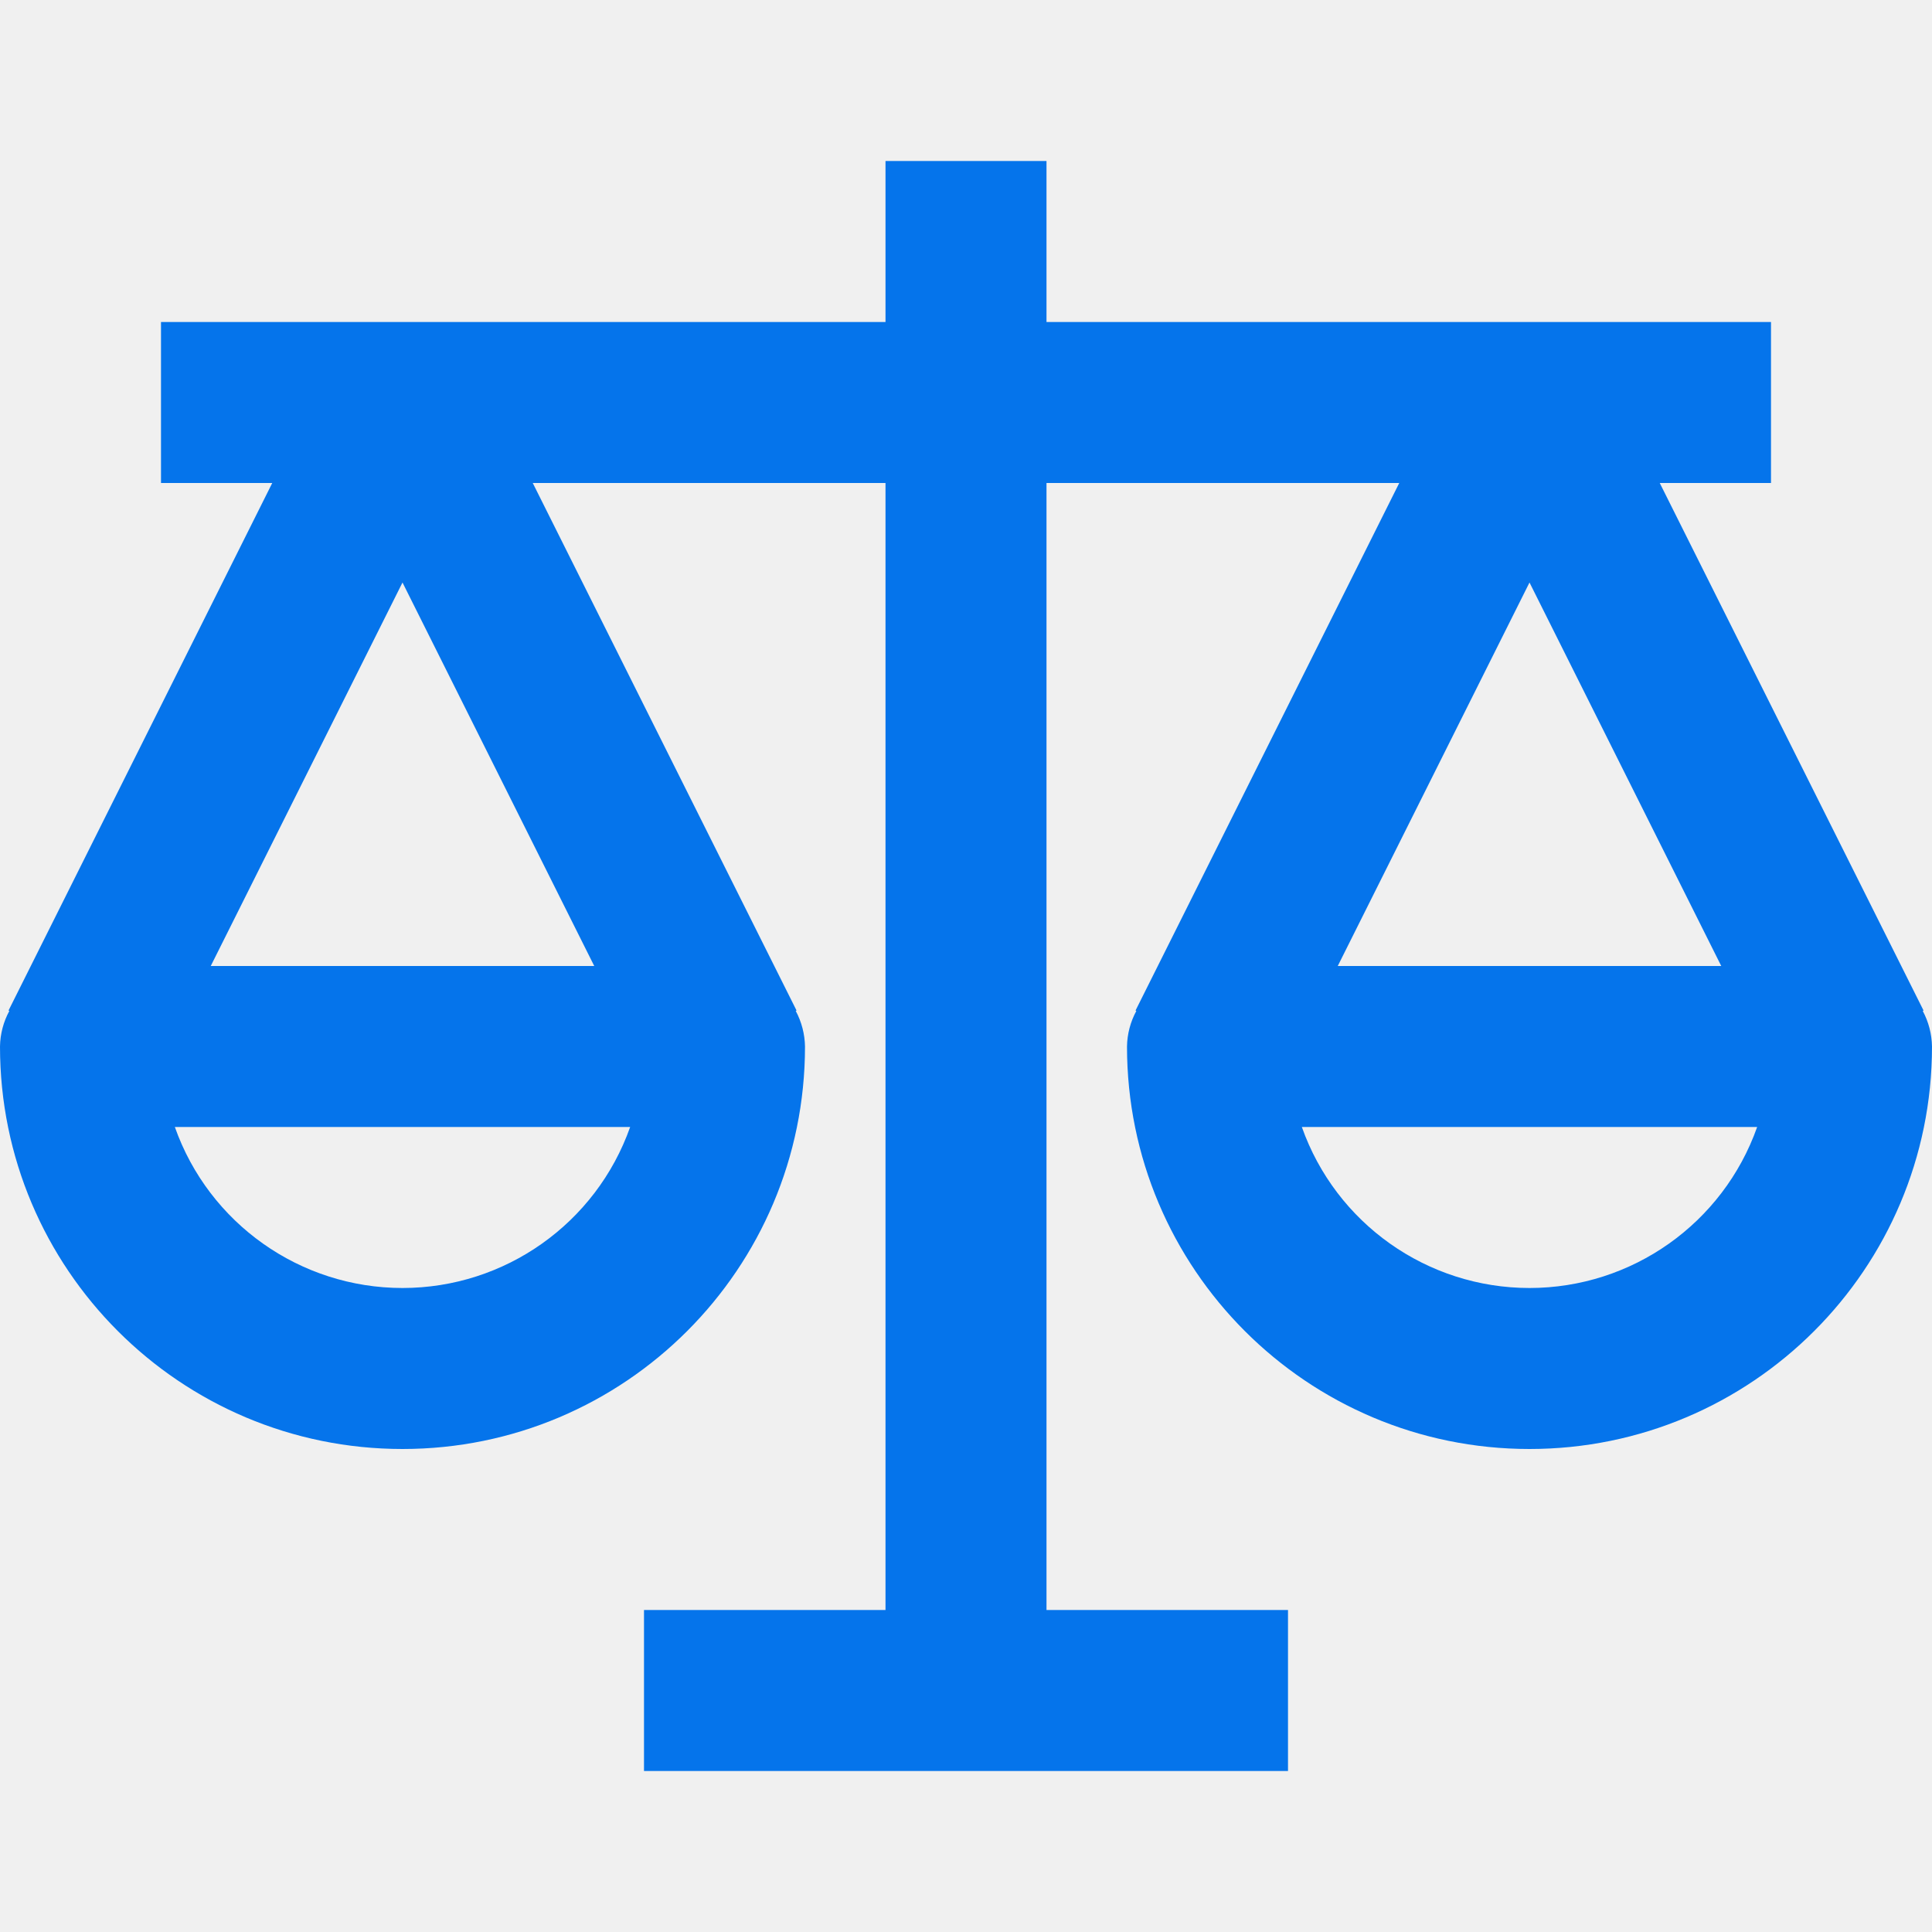
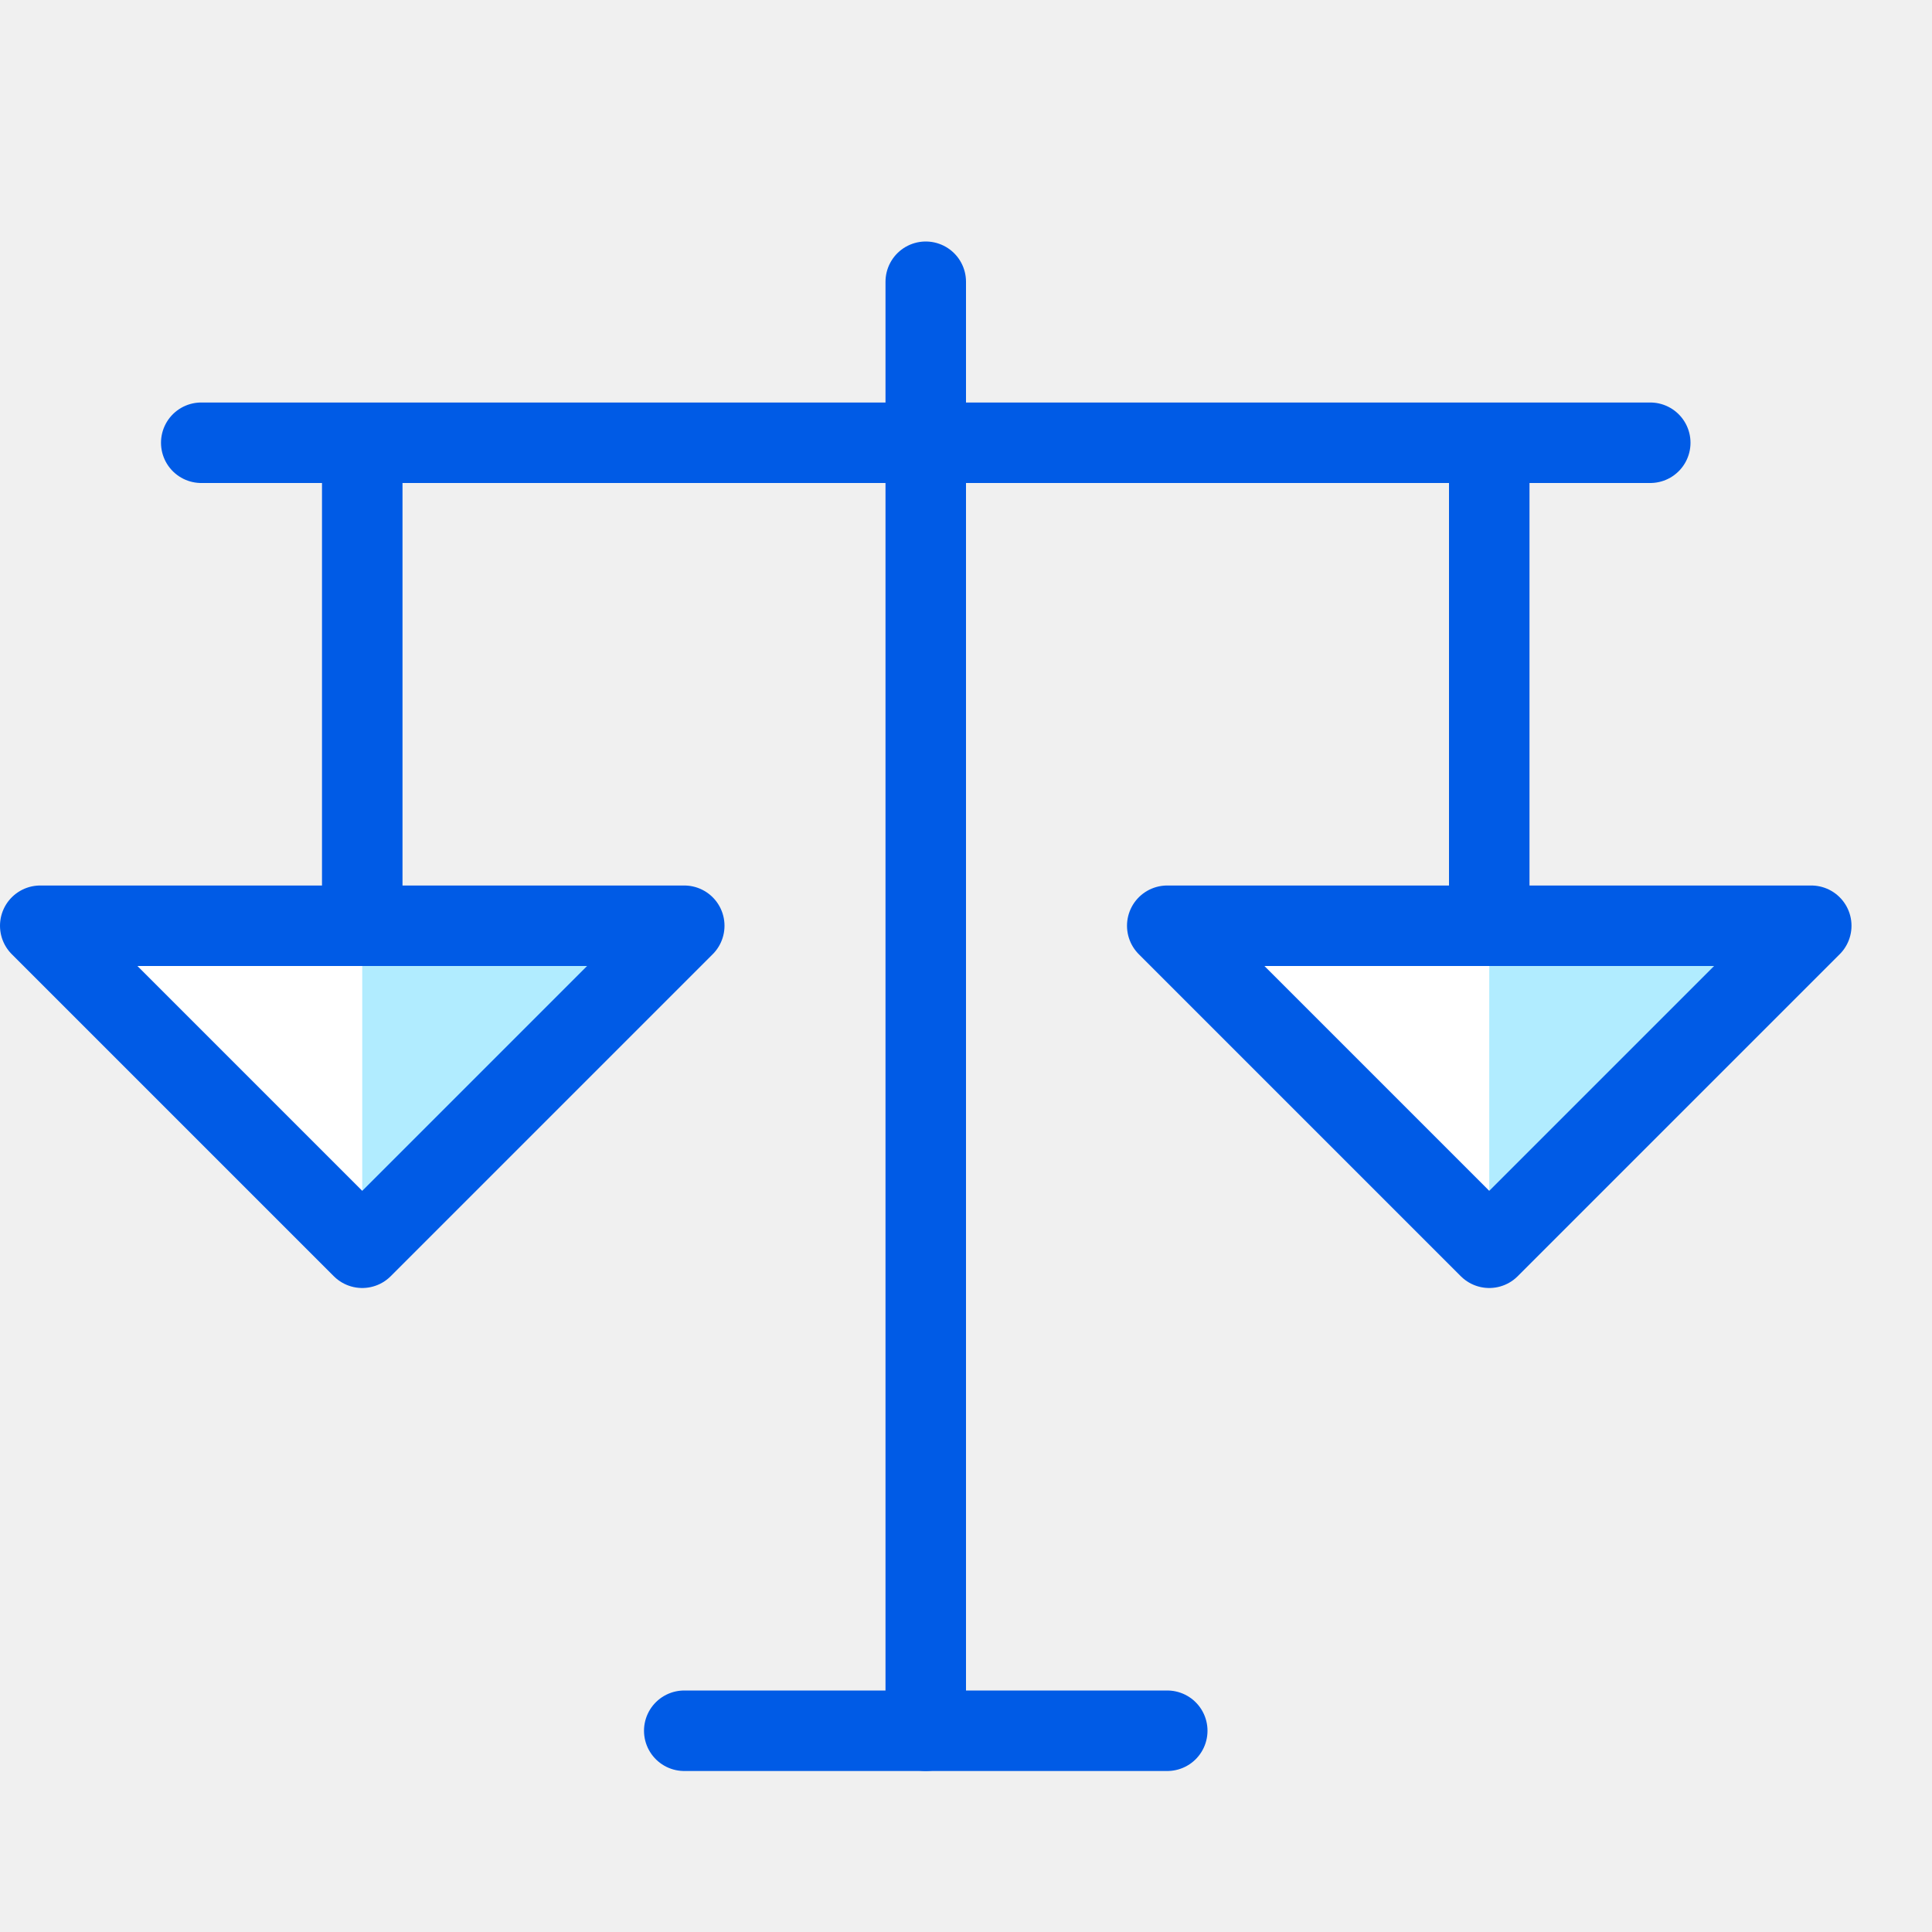
- <svg xmlns="http://www.w3.org/2000/svg" viewBox="526 1327 24 24">
+ <svg xmlns="http://www.w3.org/2000/svg" viewBox="2891 -156 48 48">
  <defs>
-     <style>.a{fill:none;}.b{fill:#0574eb;}</style>
+     <style>.a{fill:#fff;}.b{fill:#b1ecff;}.c,.d,.e{fill:none;}.c,.d{stroke:#005be6;stroke-linejoin:round;stroke-miterlimit:10;stroke-width:2px;}.c{stroke-linecap:round;}</style>
  </defs>
-   <g transform="translate(526 1327)">
-     <rect class="a" width="24" height="24" />
-     <path class="b" d="M23.885,12.558l.01-.005L20.618,6H22V4H13V2H11V4H2V6H3.382L.106,12.553l.01.005A.959.959,0,0,0,0,13a5,5,0,0,0,10,0,.971.971,0,0,0-.115-.442l.01-.005L6.618,6H11V20H8v2h8V20H13V6h4.382l-3.276,6.553.01.005A.959.959,0,0,0,14,13a5,5,0,0,0,10,0A.971.971,0,0,0,23.885,12.558ZM5,7.236,7.382,12H2.618ZM5,16a3,3,0,0,1-2.828-2H7.828A3,3,0,0,1,5,16Zm16.382-4H16.618L19,7.236ZM19,16a3,3,0,0,1-2.828-2h5.656A3,3,0,0,1,19,16Z" />
+   <g transform="translate(2891 -156)">
+     <g transform="translate(1 7)">
+       <path class="a" d="M8.5,19.5l-8-8h16Z" transform="translate(-0.5 4.5)" />
+       <path class="a" d="M22.5,19.5l-8-8h16Z" transform="translate(13.5 4.5)" />
+       <path class="b" d="M4.5,19.5v-8h8Z" transform="translate(3.5 4.5)" />
+       <path class="b" d="M18.5,19.5v-8h8Z" transform="translate(17.5 4.5)" />
+       <line class="c" x2="36" transform="translate(4 4)" />
+       <line class="c" y2="36" transform="translate(22)" />
+       <line class="c" x2="12" transform="translate(16 36)" />
+       <line class="d" y2="12" transform="translate(8 4)" />
+       <line class="d" y2="12" transform="translate(36 4)" />
+       <path class="d" d="M8.5,19.5l-8-8h16Z" transform="translate(-0.5 4.5)" />
+       <path class="d" d="M22.5,19.5l-8-8h16Z" transform="translate(13.5 4.5)" />
+     </g>
+     <rect class="e" width="48" height="48" />
  </g>
</svg>
